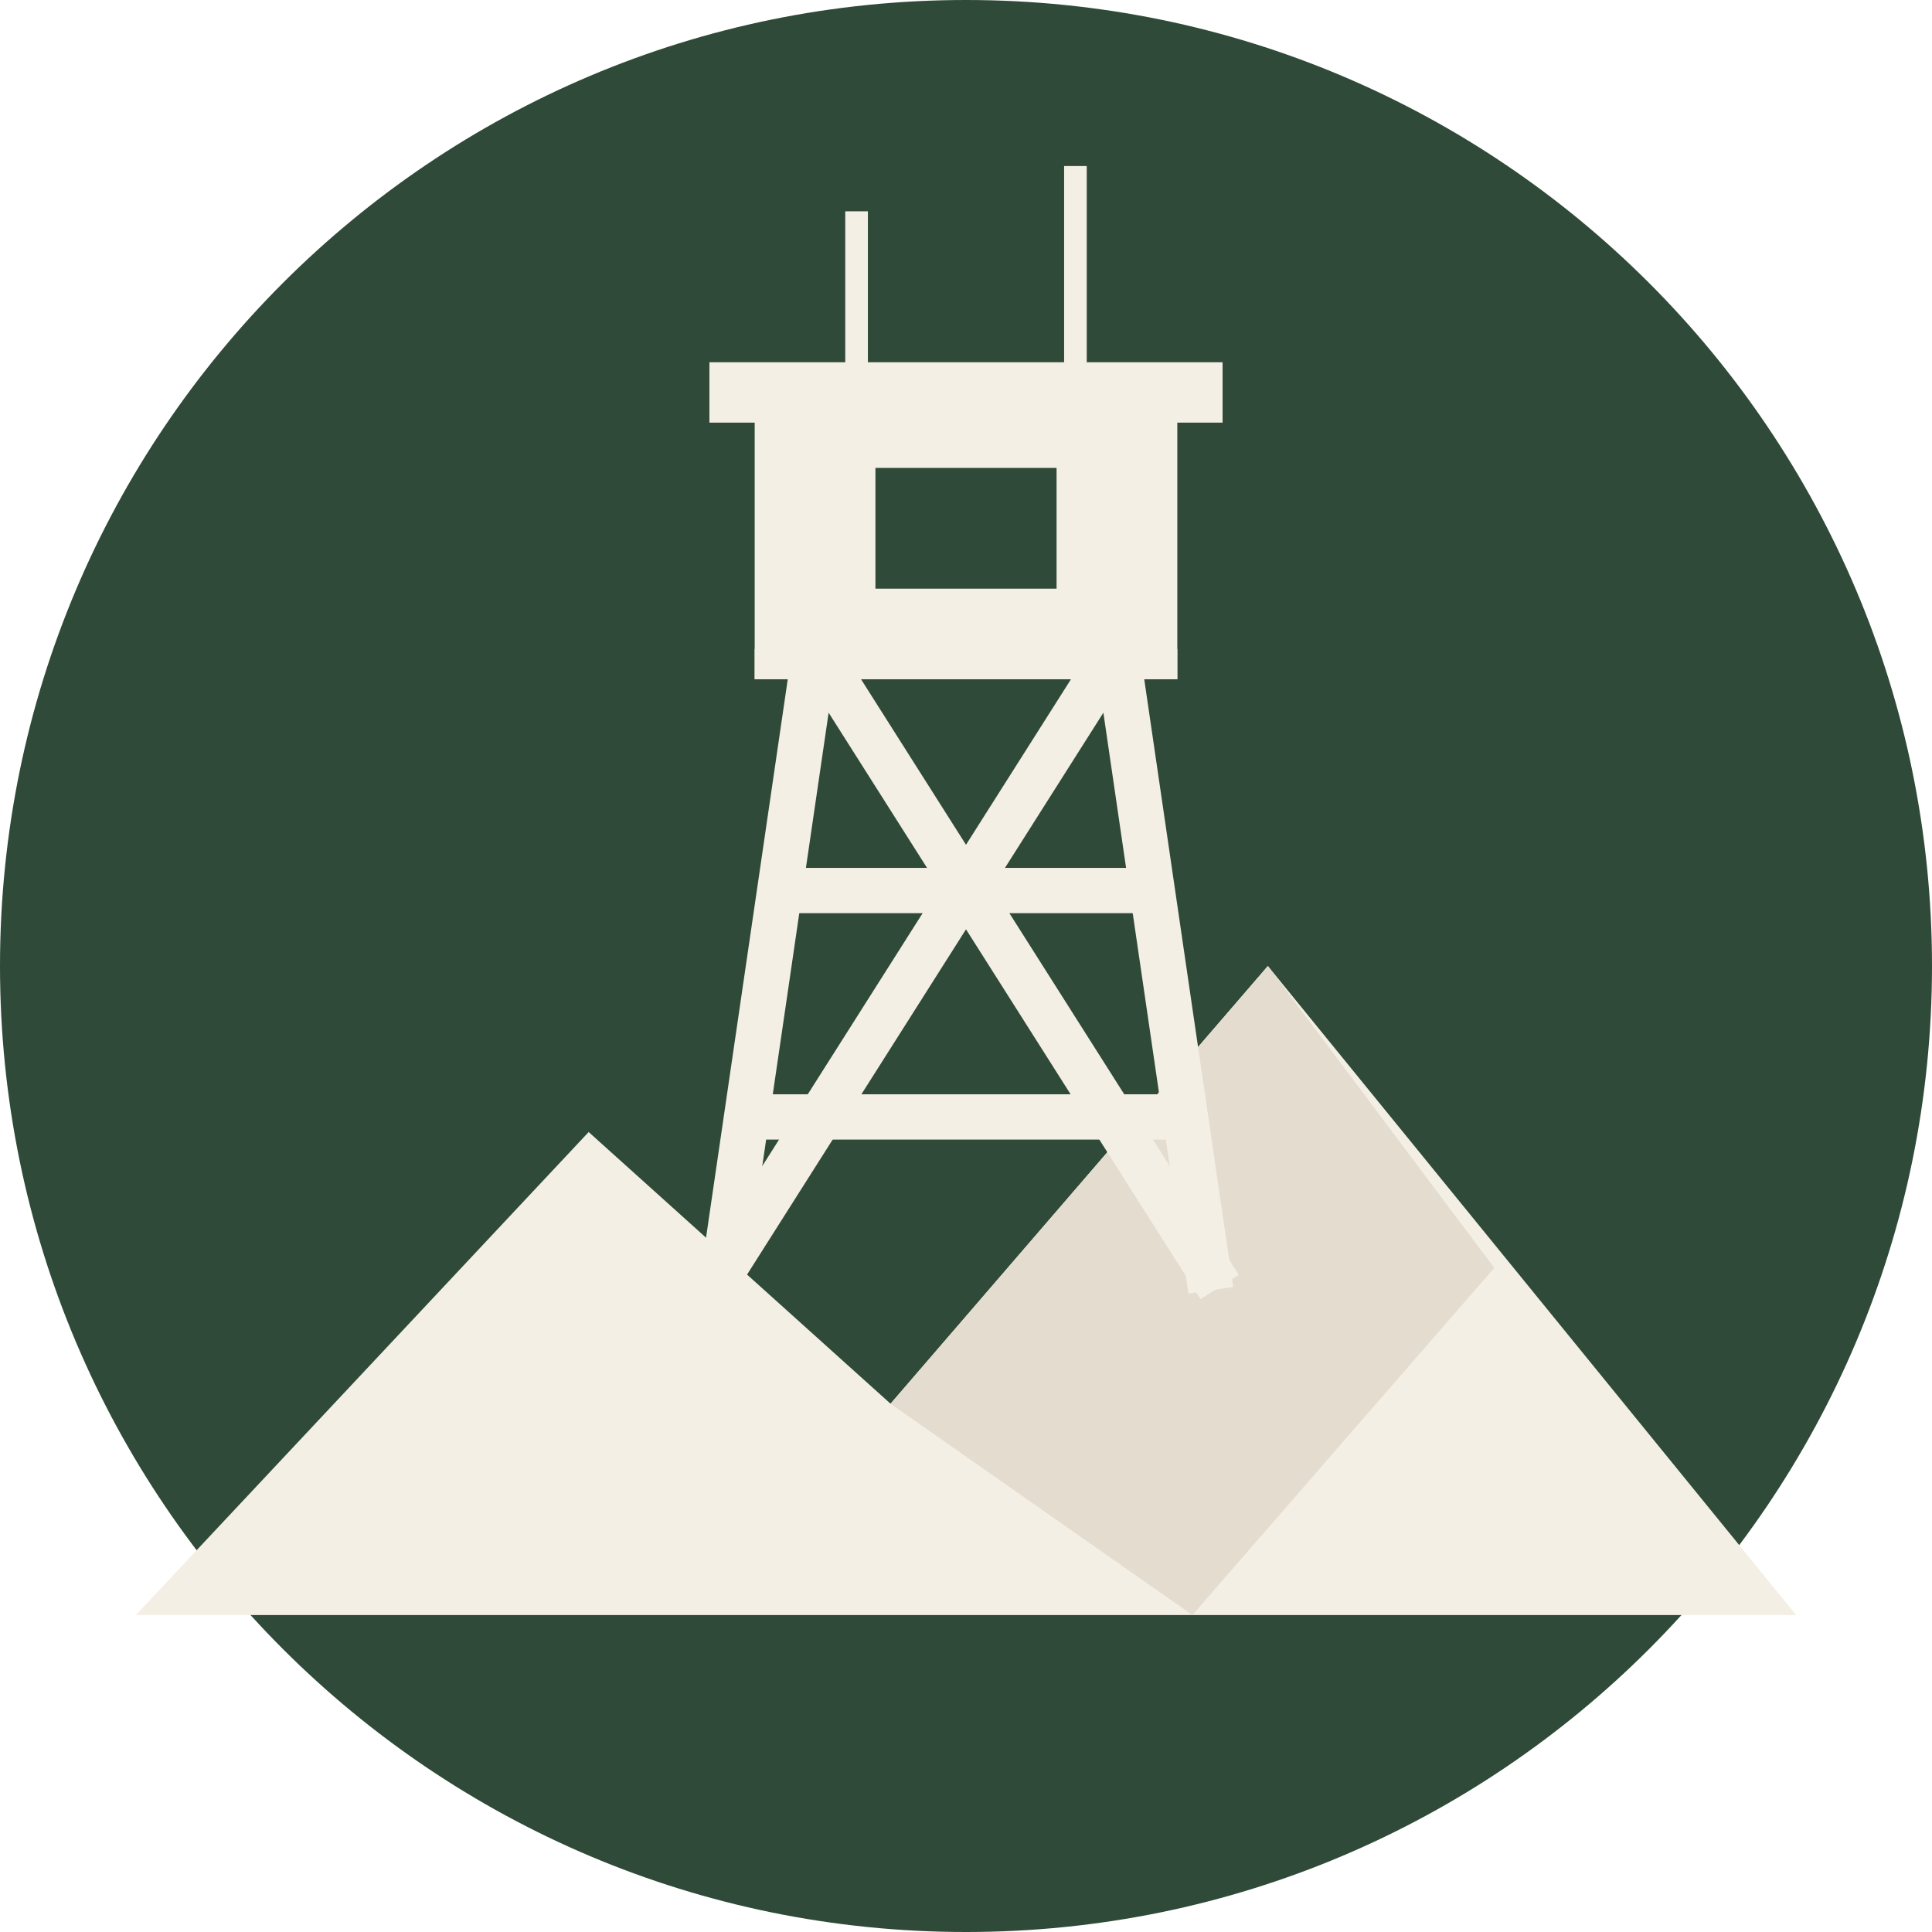
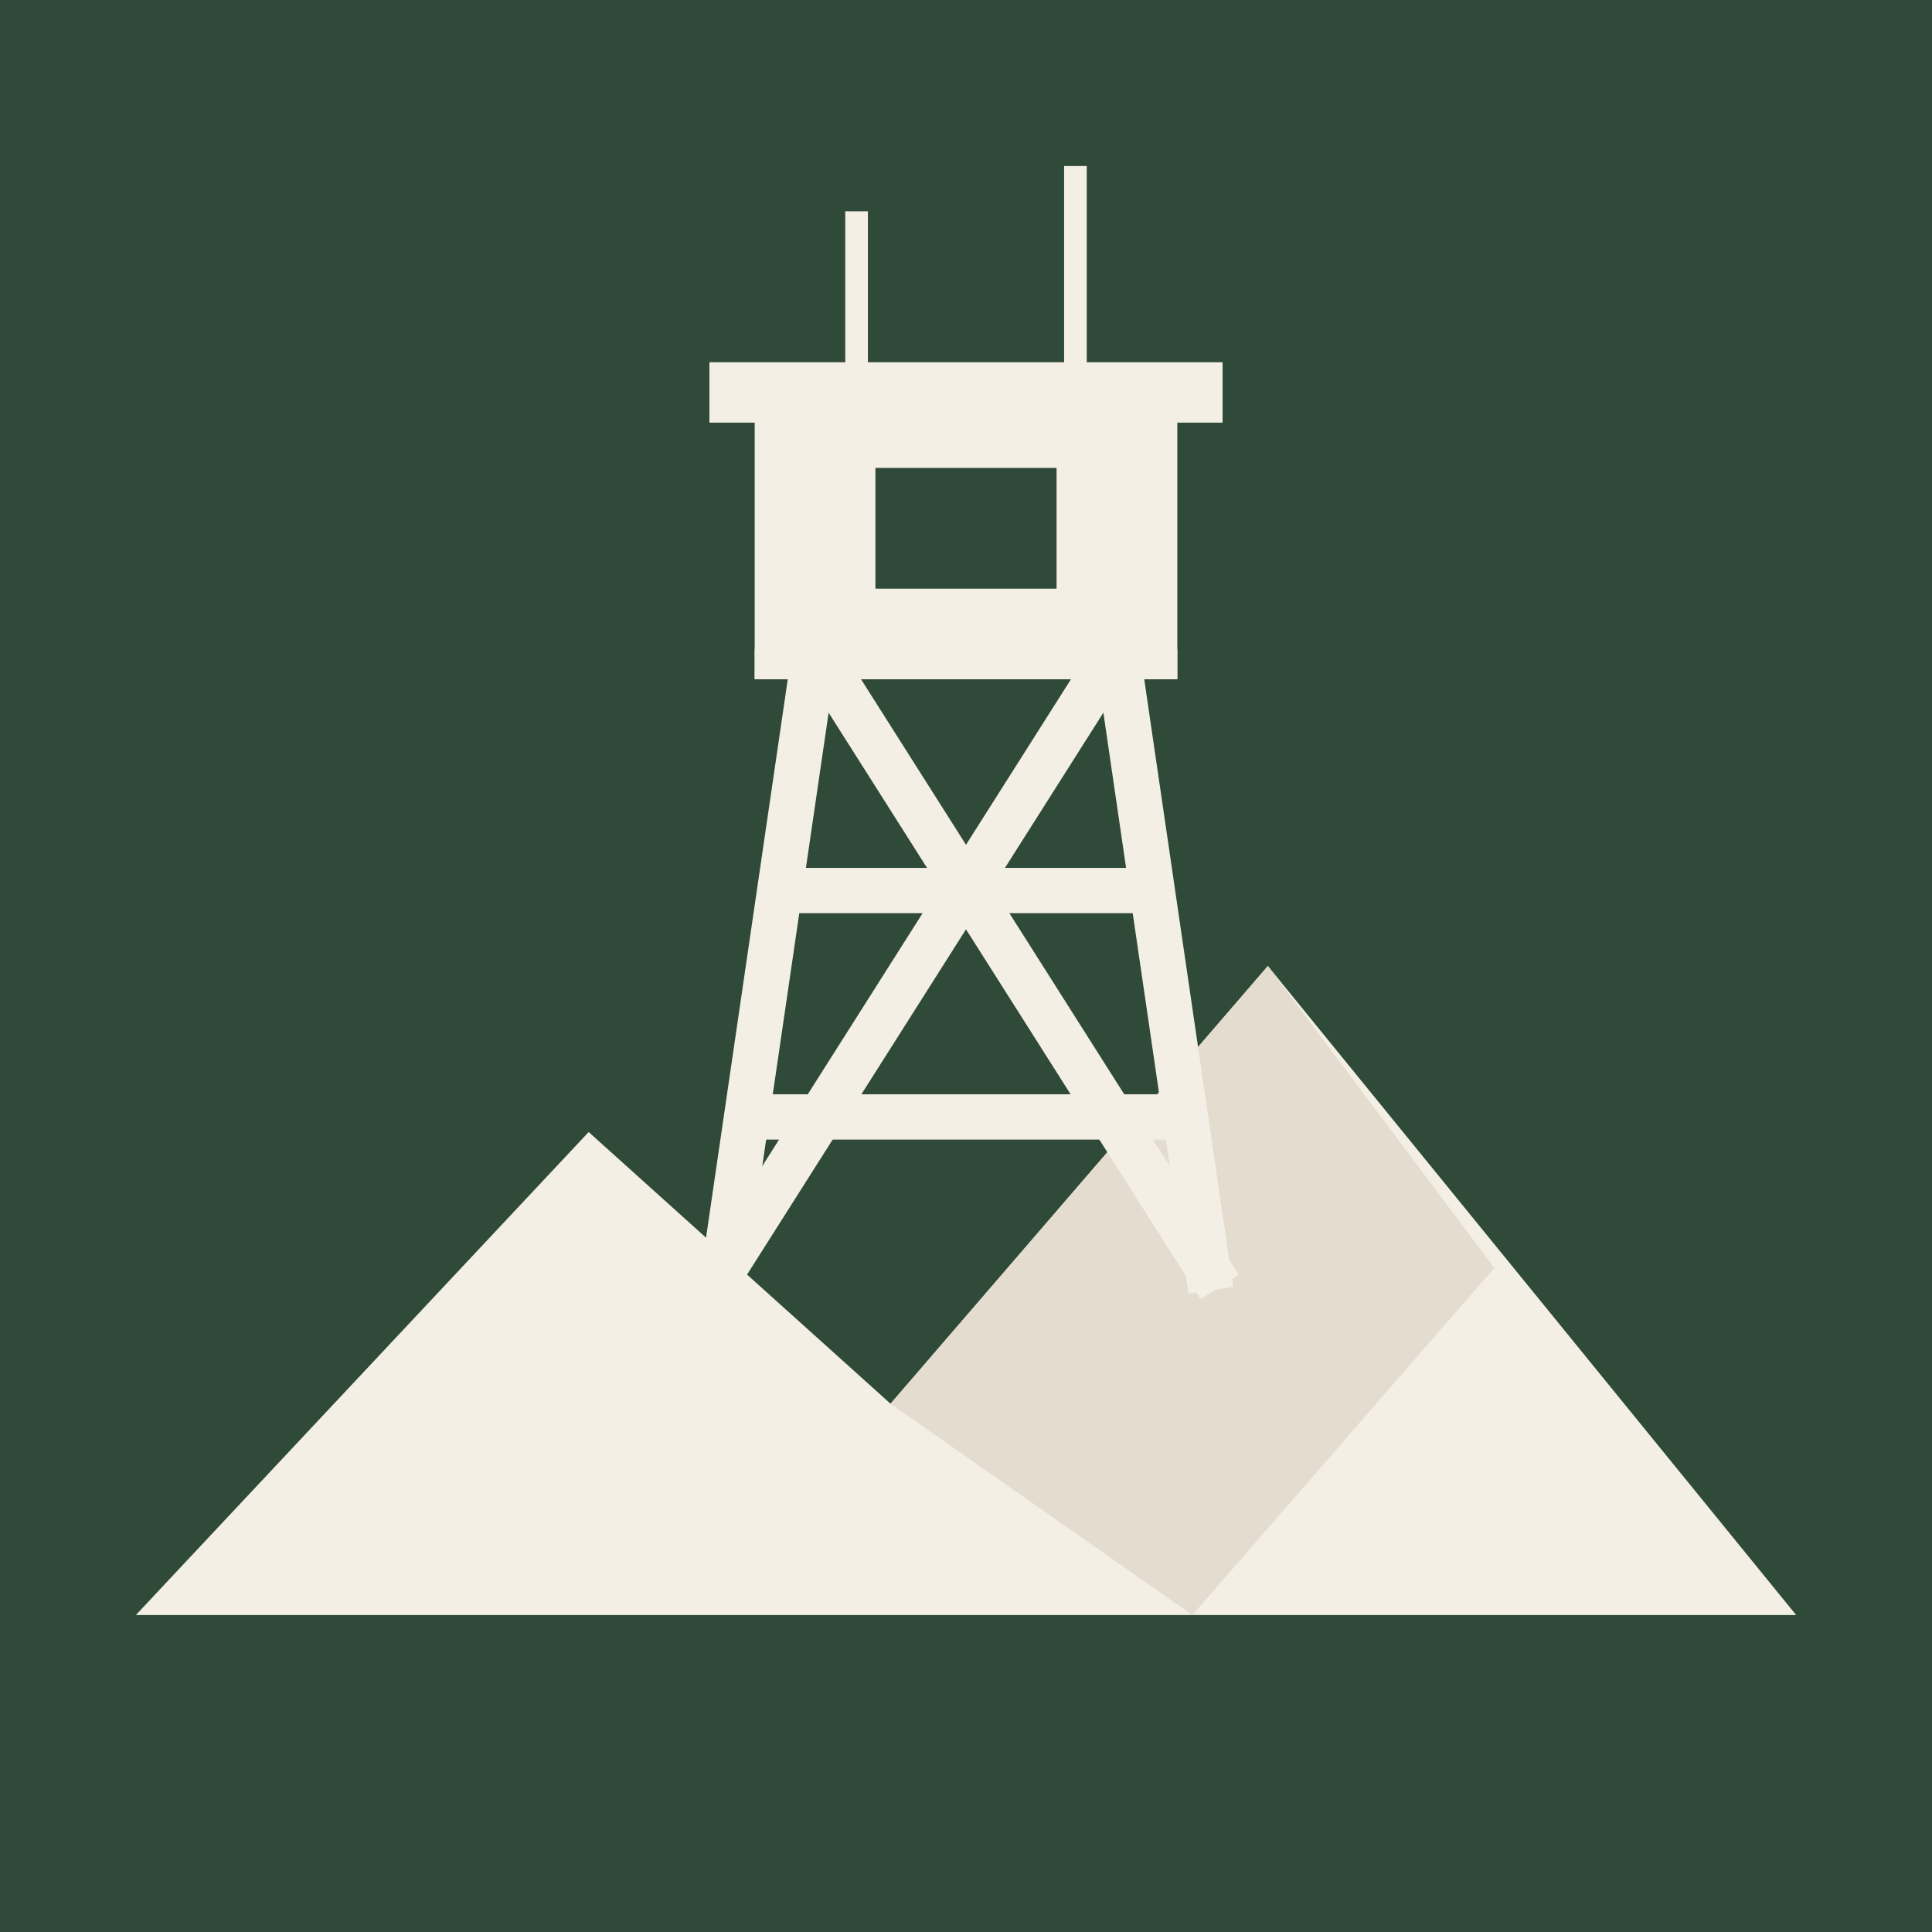
- <svg xmlns="http://www.w3.org/2000/svg" viewBox="0 0 256 256" width="1024" height="1024">
-   <circle cx="128" cy="128" r="128" fill="#2F4A38" />
-   <polygon points="18,214 78,150 118,186 168,128 238,214" fill="#F4EFE4" />
-   <polygon points="118,186 168,128 198,168 158,214" fill="#E4DCCE" />
-   <g fill="none" stroke="#F4EFE4" stroke-width="6" stroke-linecap="square" stroke-linejoin="miter">
+ <svg xmlns="http://www.w3.org/2000/svg" viewBox="0 0 256 256">
+   <rect width="256" height="256" fill="#2f4a38" />
+   <polygon points="18,214 78,150 118,186 168,128 238,214" fill="#f4efe4" />
+   <polygon points="118,186 168,128 198,168 158,214" fill="#e4dcce" />
+   <g fill="none" stroke="#f4efe4" stroke-width="6" stroke-linecap="square" stroke-linejoin="miter">
    <path d="M96 168 L108 86" />
    <path d="M160 168 L148 86" />
    <path d="M96 168 L148 86" />
    <path d="M160 168 L108 86" />
    <path d="M100 148 L156 148" />
    <path d="M104 118 L152 118" />
  </g>
-   <rect x="100" y="54" width="56" height="36" fill="#F4EFE4" />
-   <rect x="94" y="48" width="68" height="8" fill="#F4EFE4" />
-   <rect x="116" y="62" width="24" height="16" fill="#2F4A38" />
-   <rect x="100" y="86" width="56" height="4" fill="#F4EFE4" />
-   <rect x="112" y="28" width="3" height="22" fill="#F4EFE4" />
-   <rect x="141" y="22" width="3" height="28" fill="#F4EFE4" />
+   <rect x="100" y="54" width="56" height="36" fill="#f4efe4" />
+   <rect x="94" y="48" width="68" height="8" fill="#f4efe4" />
+   <rect x="116" y="62" width="24" height="16" fill="#2f4a38" />
+   <rect x="100" y="86" width="56" height="4" fill="#f4efe4" />
+   <rect x="112" y="28" width="3" height="22" fill="#f4efe4" />
+   <rect x="141" y="22" width="3" height="28" fill="#f4efe4" />
</svg>
